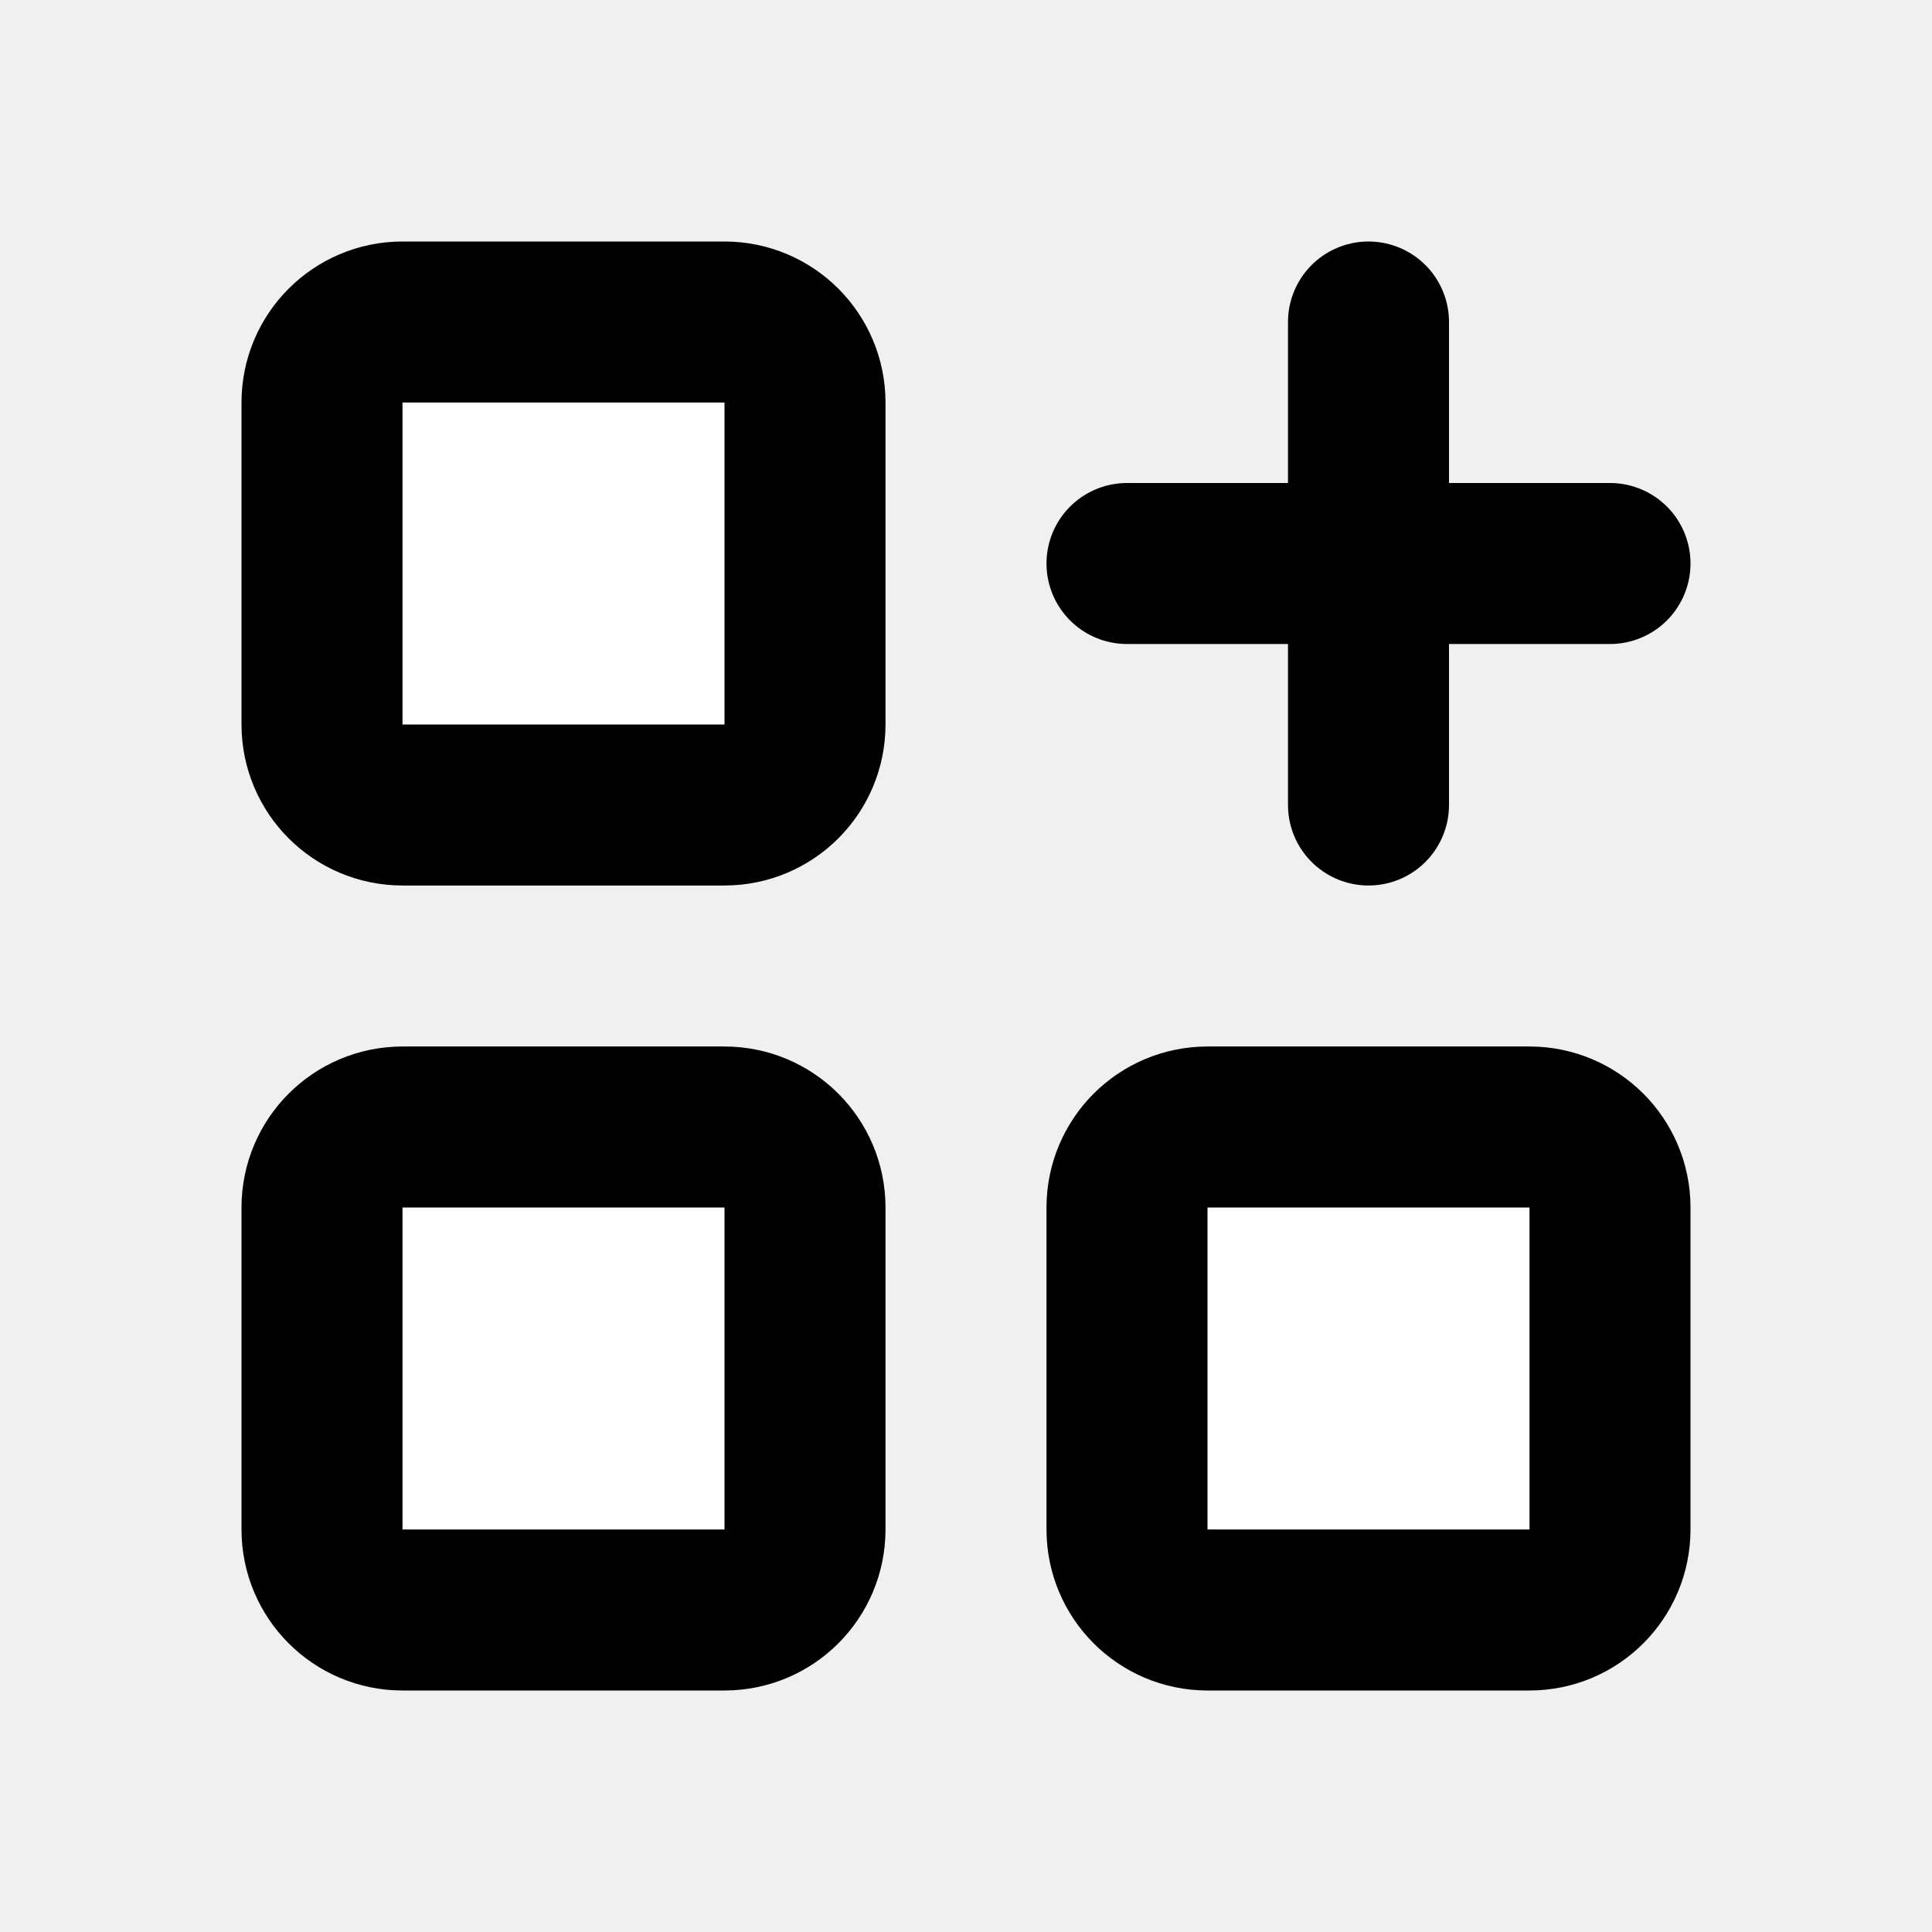
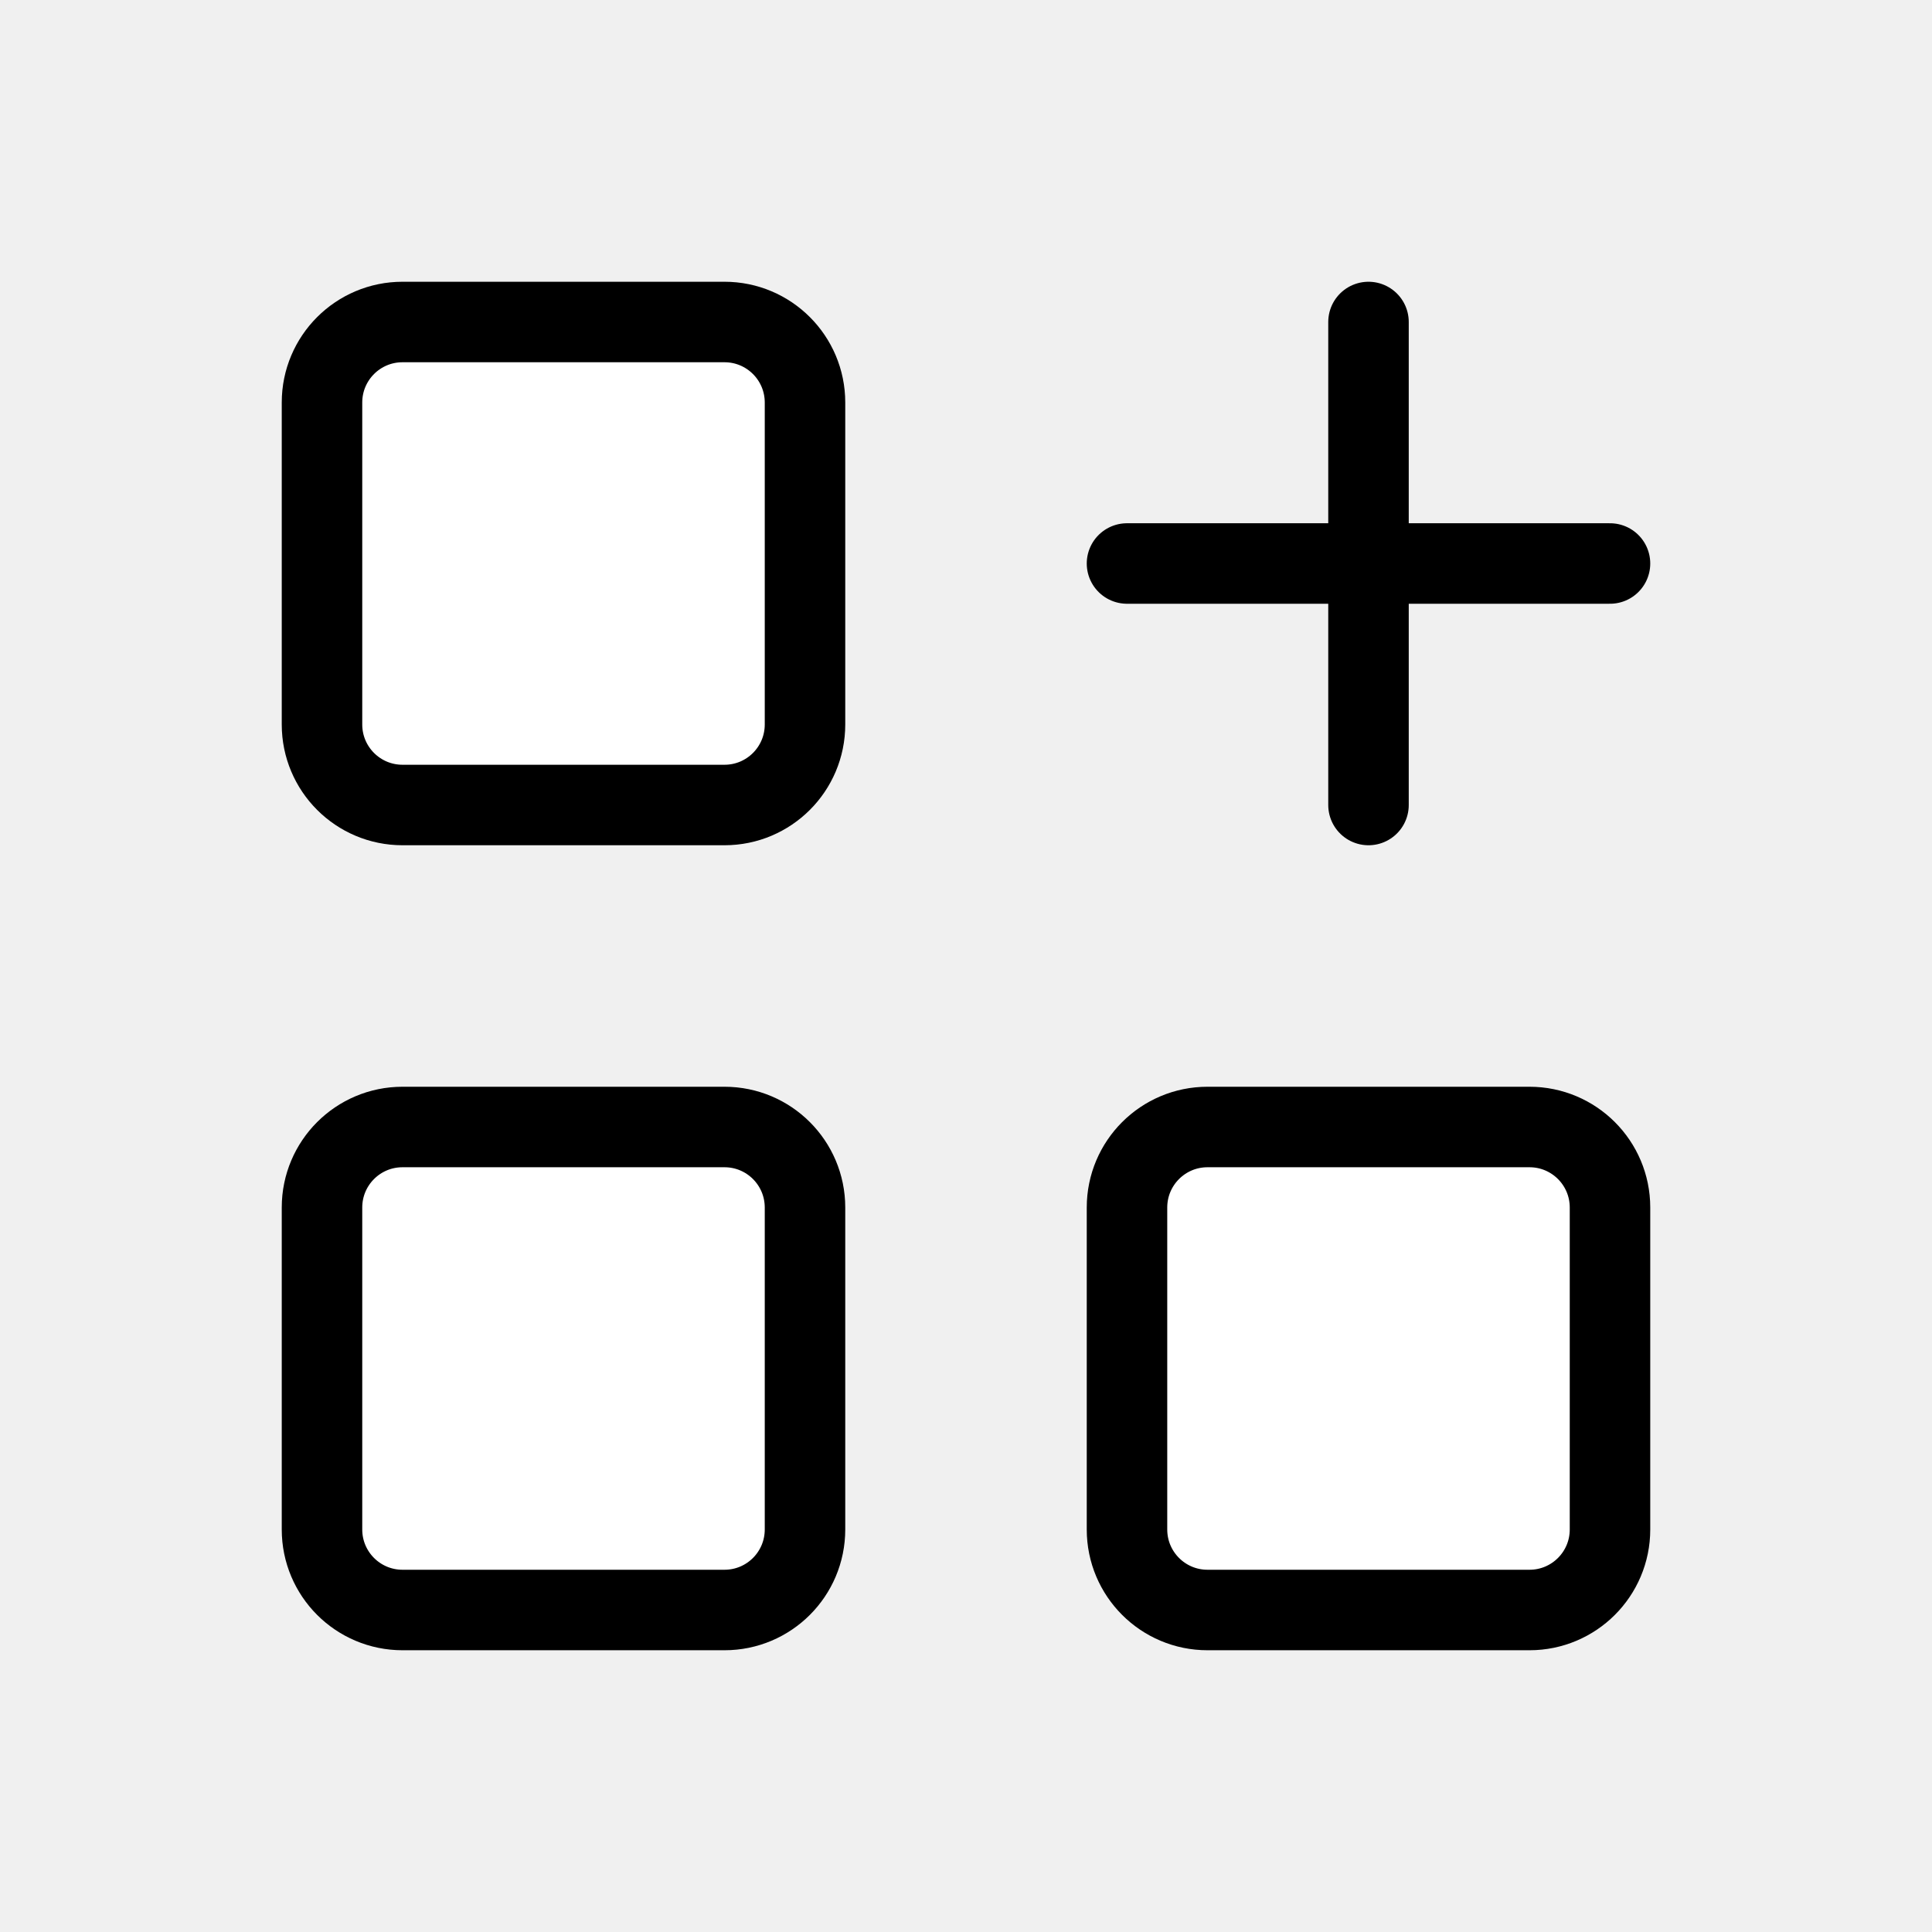
- <svg xmlns="http://www.w3.org/2000/svg" stroke="currentColor" fill="#fff" stroke-width="2" viewBox="0 0 24 24" stroke-linecap="round" stroke-linejoin="round" class="text-white" height="1em" width="1em">
+ <svg xmlns="http://www.w3.org/2000/svg" stroke="currentColor" fill="#fff" strokeWidth="2" viewBox="0 0 24 24" stroke-linecap="round" stroke-linejoin="round" class="text-white" height="1em" width="1em">
  <path stroke="none" d="M0 0h24v24H0z" fill="none" />
  <path d="M4 4m0 1a1 1 0 0 1 1 -1h4a1 1 0 0 1 1 1v4a1 1 0 0 1 -1 1h-4a1 1 0 0 1 -1 -1z" />
  <path d="M4 14m0 1a1 1 0 0 1 1 -1h4a1 1 0 0 1 1 1v4a1 1 0 0 1 -1 1h-4a1 1 0 0 1 -1 -1z" />
  <path d="M14 14m0 1a1 1 0 0 1 1 -1h4a1 1 0 0 1 1 1v4a1 1 0 0 1 -1 1h-4a1 1 0 0 1 -1 -1z" />
  <path d="M14 7l6 0" />
  <path d="M17 4l0 6" />
</svg>
